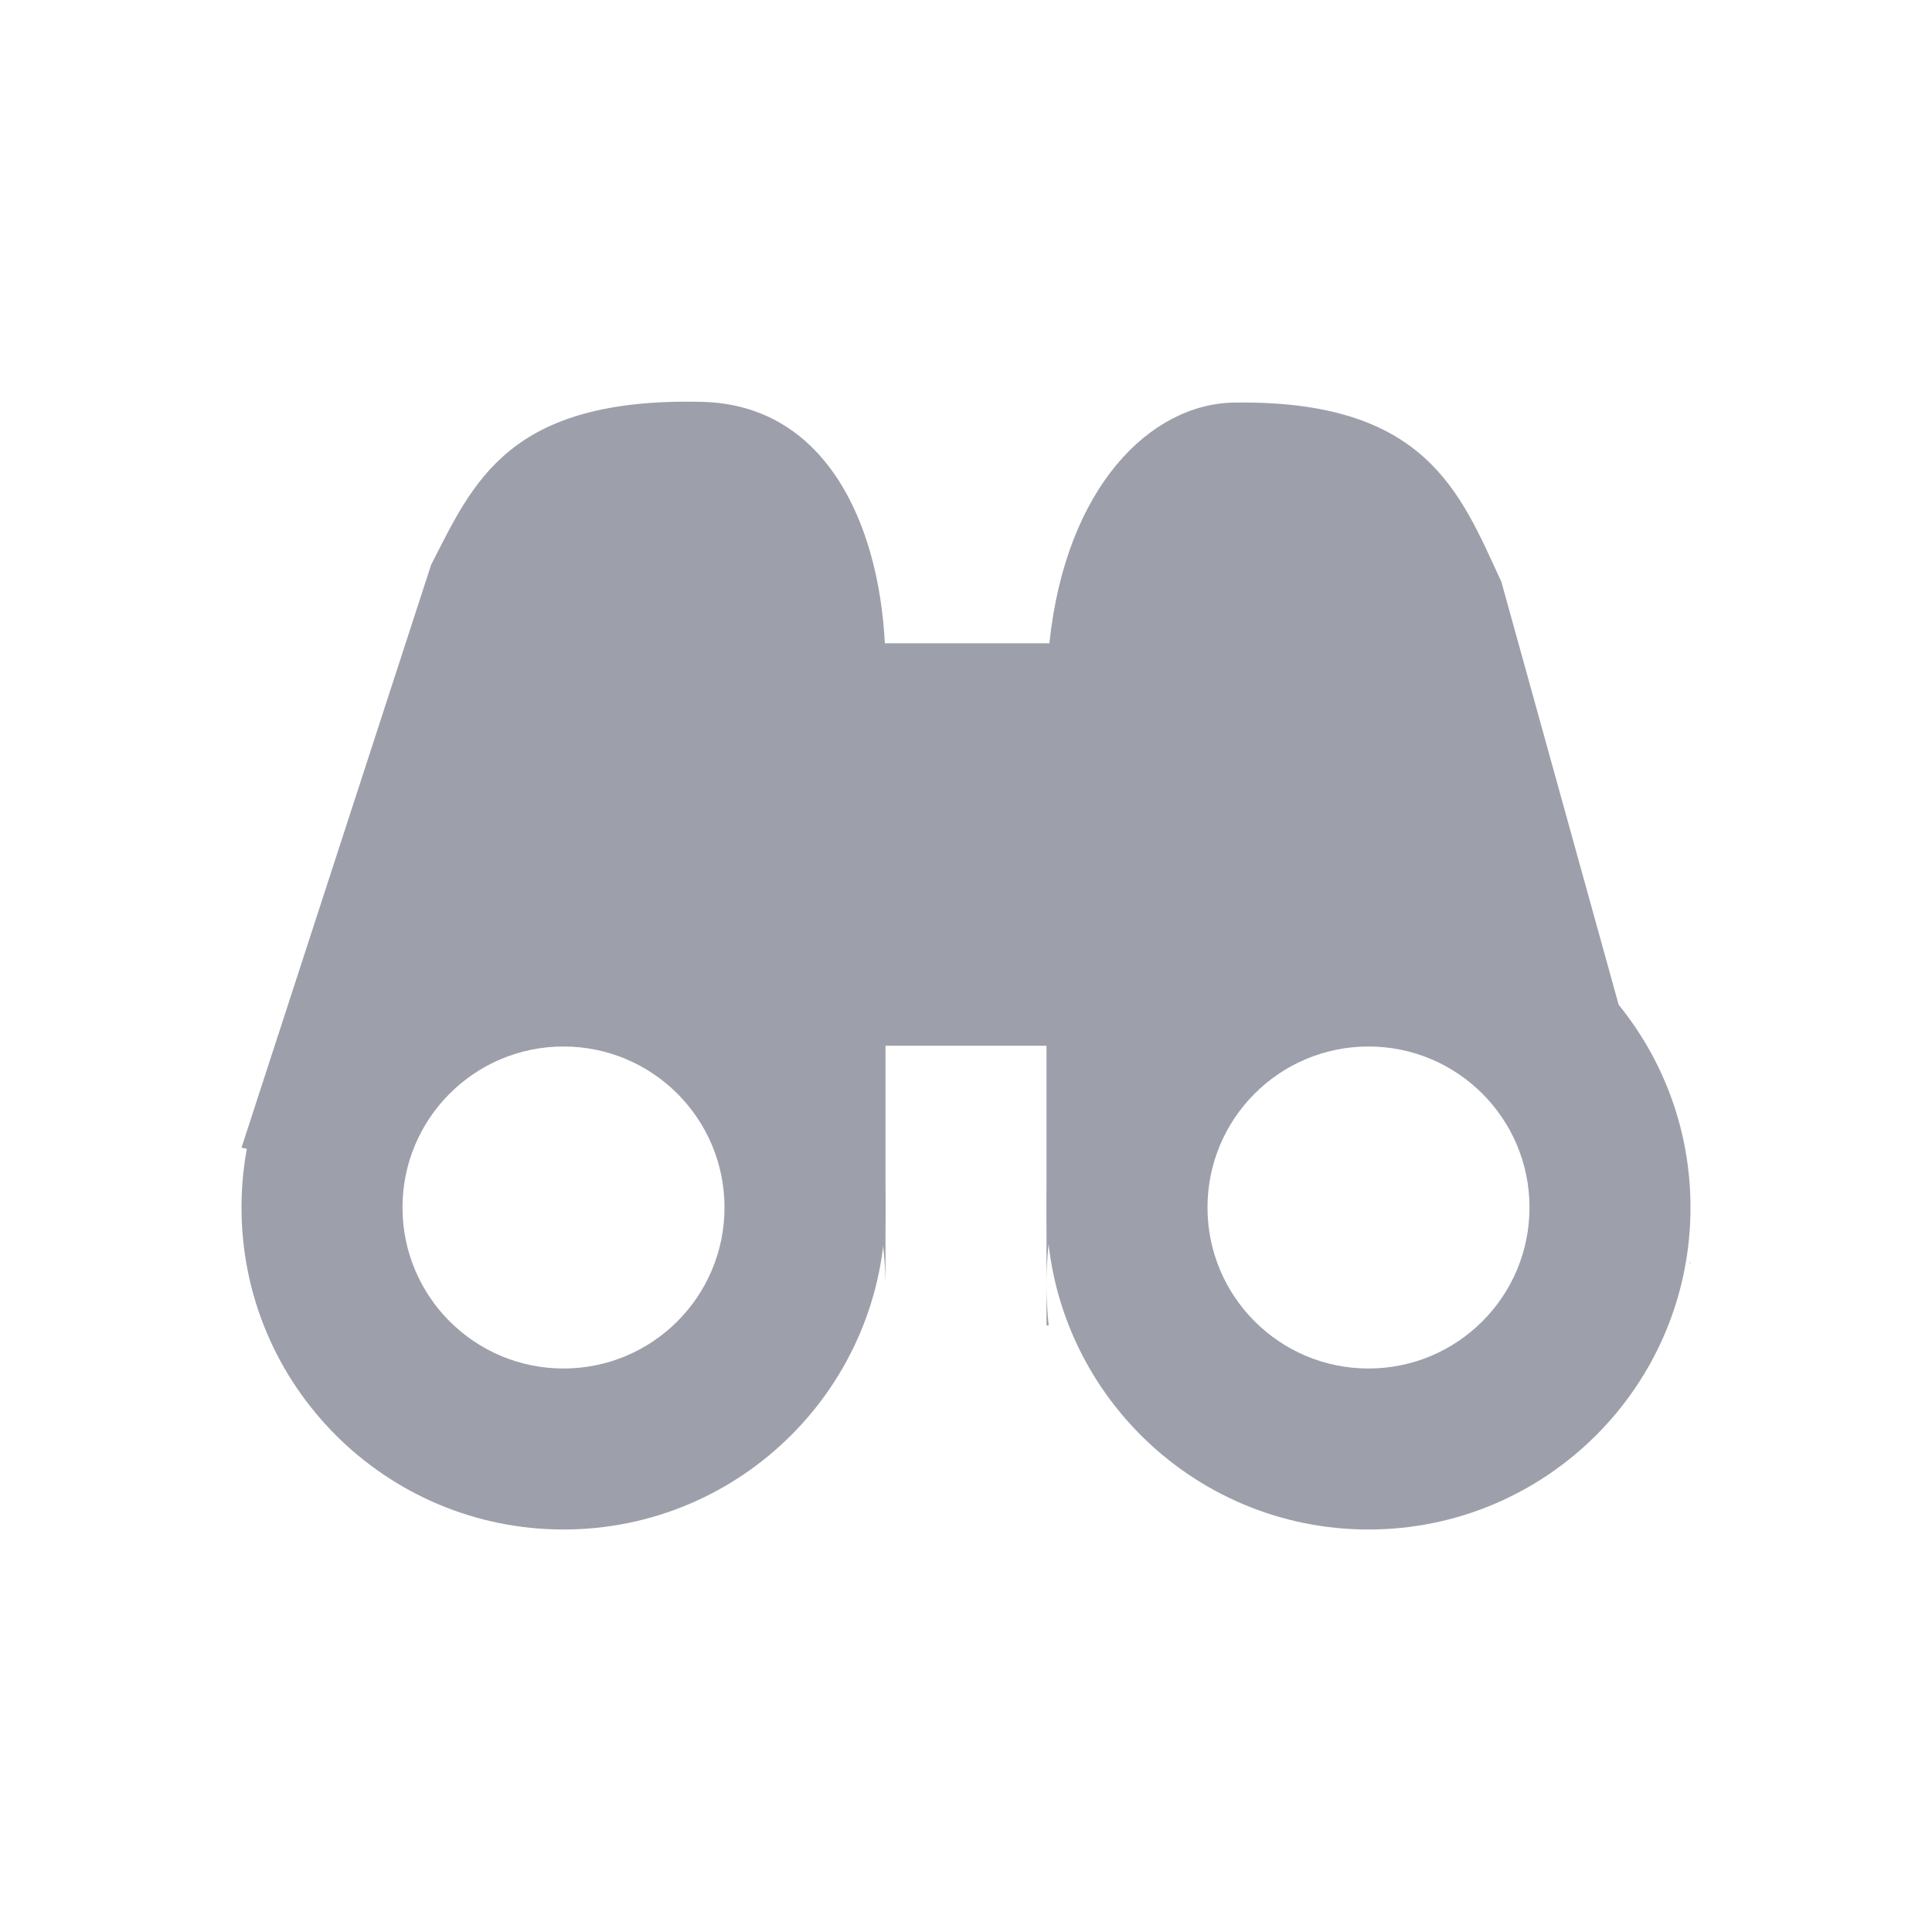
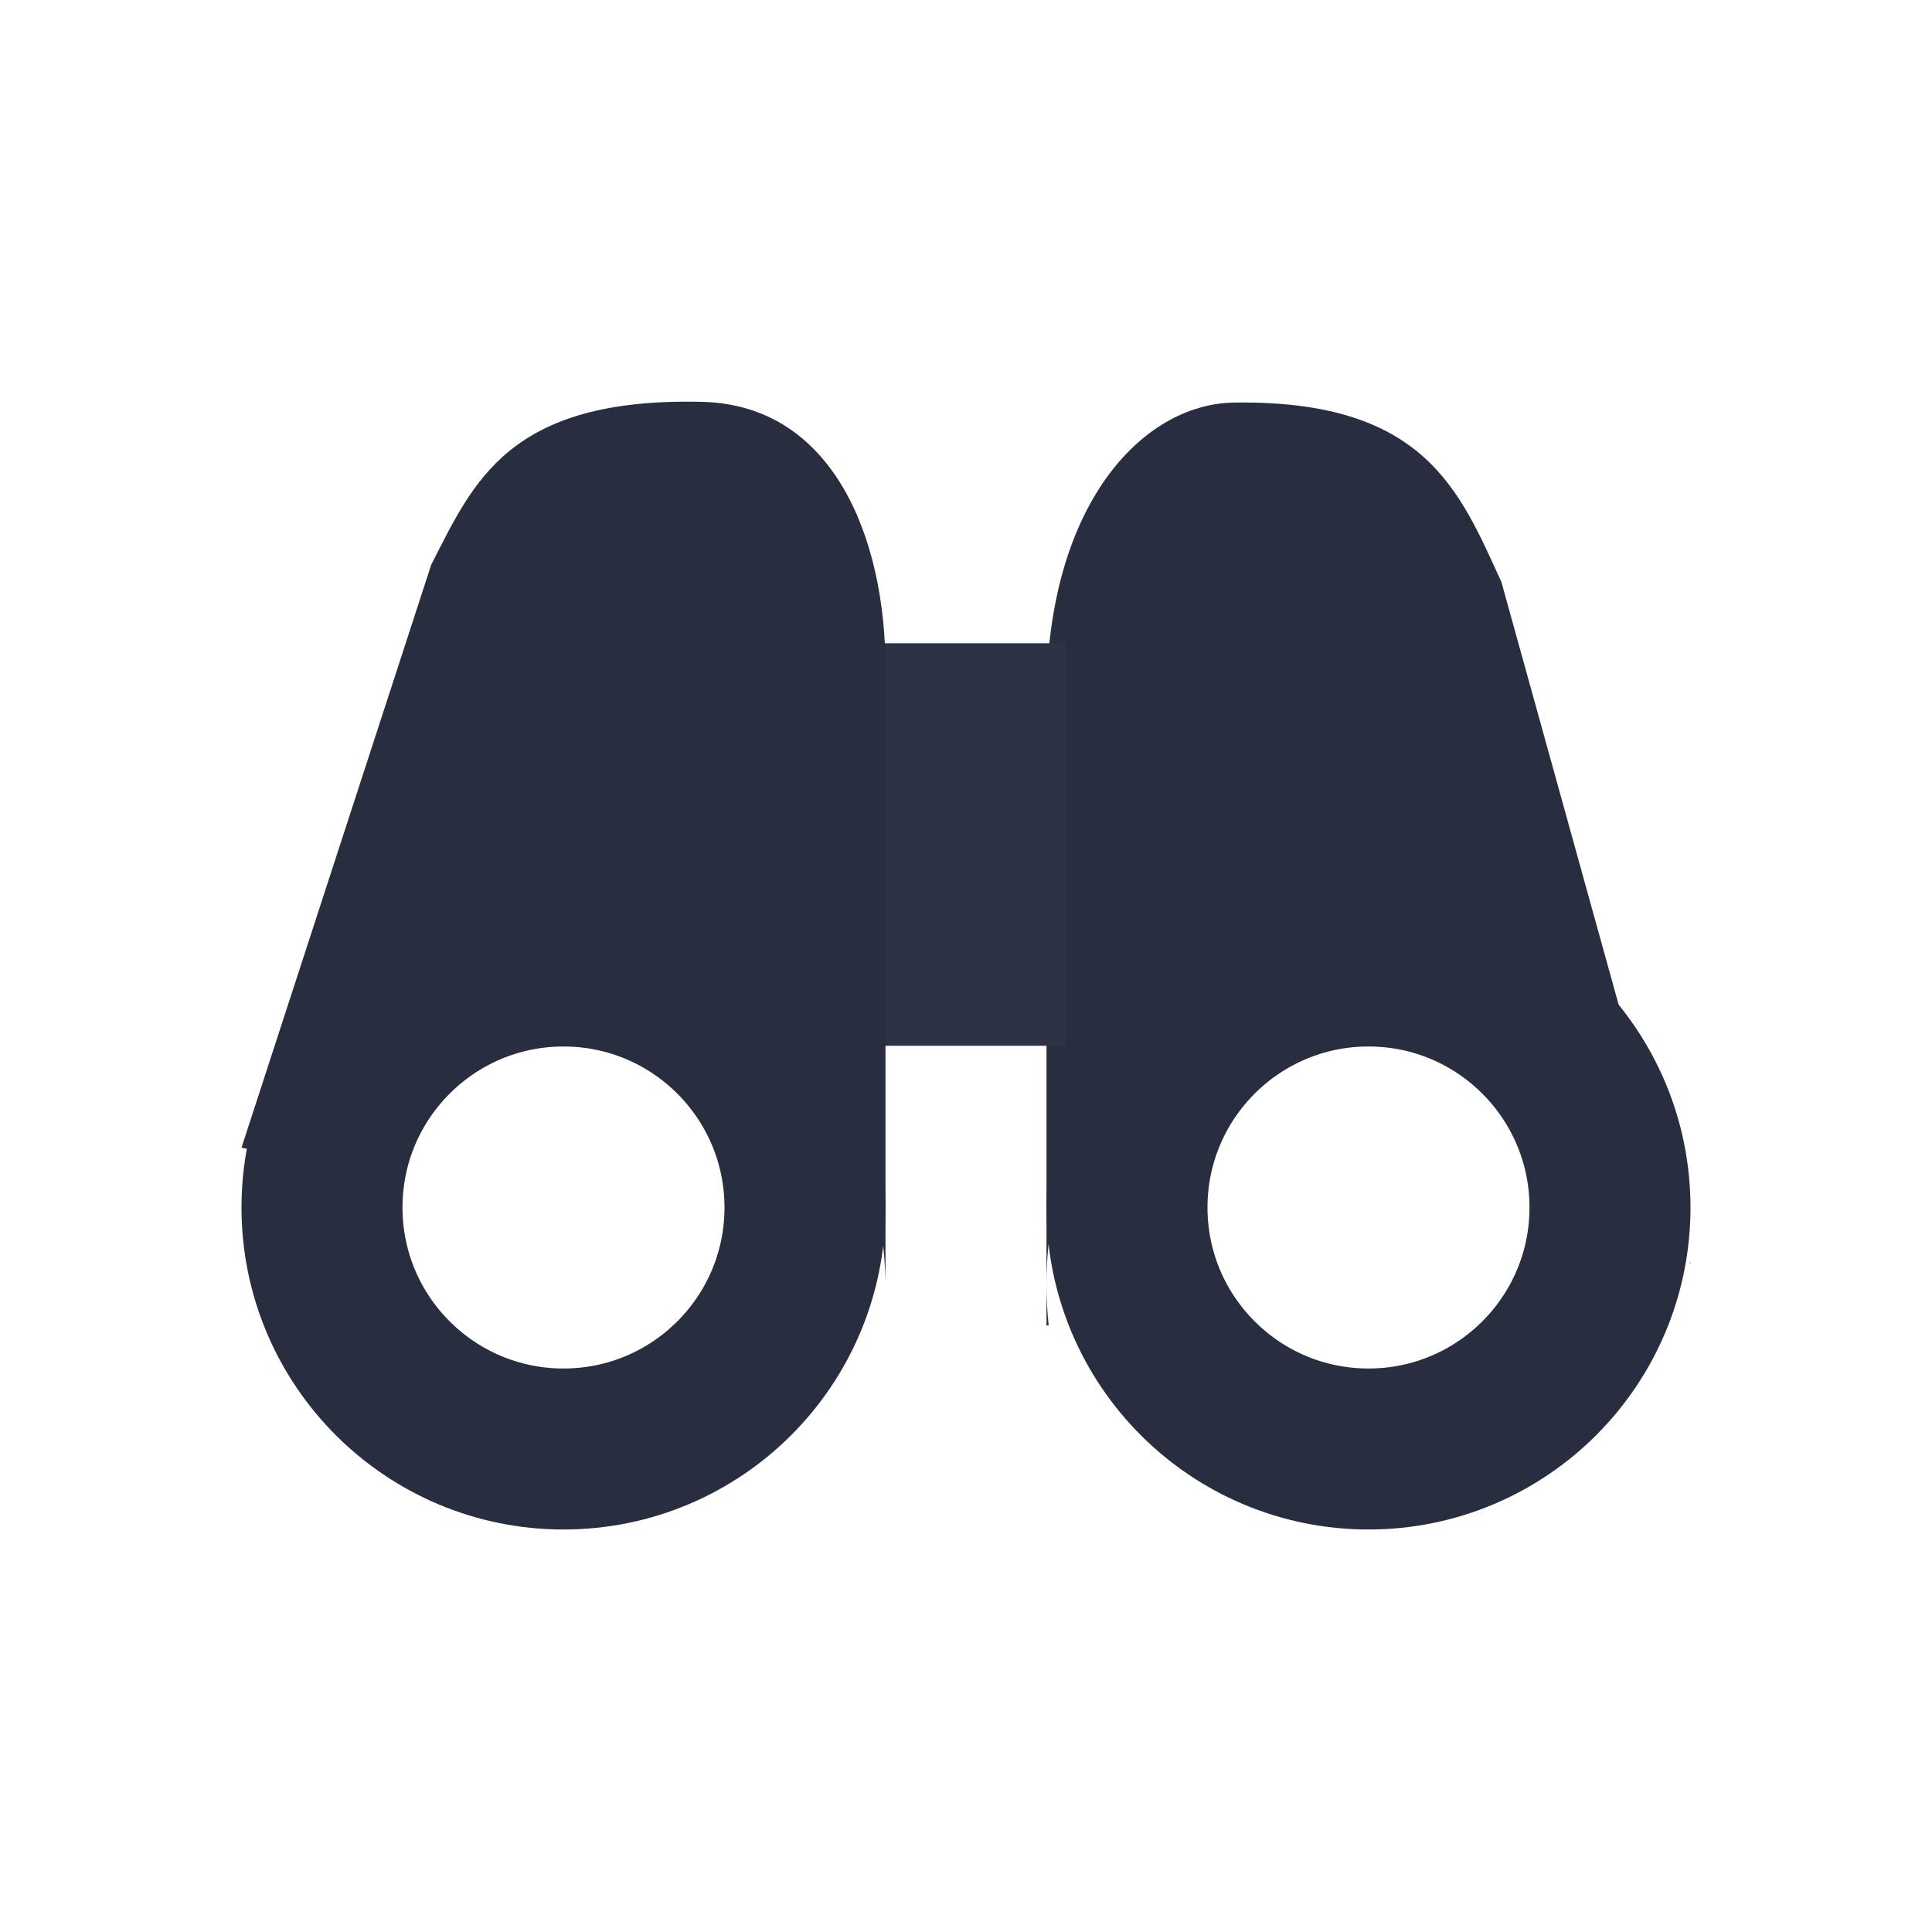
- <svg xmlns="http://www.w3.org/2000/svg" width="24" height="24" viewBox="0 0 24 24">
-   <g fill="none" fill-rule="evenodd">
-     <rect width="24" height="24" />
-     <g fill="#9DA0AA" transform="translate(3 11)">
-       <path fill-rule="nonzero" d="M4 6C5.105 6 6 5.105 6 4 6 2.895 5.105 2 4 2 2.895 2 2 2.895 2 4 2 5.105 2.895 6 4 6zM4 8C1.791 8 0 6.209 0 4 0 1.791 1.791 0 4 0 6.209 0 8 1.791 8 4 8 6.209 6.209 8 4 8zM14 6C15.105 6 16 5.105 16 4 16 2.895 15.105 2 14 2 12.895 2 12 2.895 12 4 12 5.105 12.895 6 14 6zM14 8C11.791 8 10 6.209 10 4 10 1.791 11.791 0 14 0 16.209 0 18 1.791 18 4 18 6.209 16.209 8 14 8z" />
-       <path d="M0.306,3.319 L0,3.257 L2.356,-3.985 C2.879,-5.003 3.31,-6.066 5.722,-6.008 C7.236,-5.971 7.912,-4.536 7.992,-3.009 L10.036,-3.009 C10.24,-4.955 11.294,-5.984 12.33,-5.999 C14.71,-6.034 15.135,-4.892 15.651,-3.771 L17.462,2.759 C16.77,1.452 15.478,0.573 14,0.573 C11.791,0.573 10,2.535 10,4.955 C10,5.127 10.009,5.297 10.027,5.464 L10,5.466 L10,1.991 L8,1.991 L8,4.895 L7.999,4.895 C7.943,2.516 6.174,0.607 4,0.607 C2.335,0.607 0.908,1.727 0.306,3.319 Z M17.992,4.668 L18,4.698 L17.993,4.699 C17.993,4.689 17.992,4.678 17.992,4.668 Z" />
+ <svg xmlns="http://www.w3.org/2000/svg" width="24px" height="24px" viewBox="0 0 24 24" version="1.1">
+   <defs />
+   <g id="🔷/styleguide" stroke="none" stroke-width="1" fill="none" fill-rule="evenodd">
+     <g id="styleguide" transform="translate(-240, -2075)">
+       <g id="Group-3" transform="translate(112, 1947)">
+         <g id="icon/nav/visitors/--dark" transform="translate(128, 128)">
+           <g id="icon/nav/visitors/--solid-black">
+             <g id="bg/spec">
+               <rect id="bg" x="0" y="0" width="24" height="24" />
+             </g>
+             <g id="icon/nav/visitors" transform="translate(2, 3)">
+               <g id="iconVisitors-Copy-2">
+                 <g id="Group" transform="translate(0.243902, 0.991018)">
+                   <path d="M18.218,9.768 C17.526,8.461 16.235,7.582 14.756,7.582 C12.547,7.582 10.756,9.544 10.756,11.964 C10.756,12.136 10.765,12.306 10.783,12.473 L10.756,12.475 L10.756,4.701 C10.756,2.301 11.933,1.027 13.086,1.01 C15.466,0.974 15.891,2.117 16.407,3.238 L18.218,9.768 Z M18.748,11.677 L18.756,11.707 L18.749,11.708 C18.749,11.698 18.748,11.687 18.748,11.677 Z" id="Combined-Shape" fill="#282E40" />
+                   <rect id="Rectangle-6" fill="#2D3244" x="8" y="4" width="3" height="5" />
+                   <path d="M8.755,11.904 C8.699,9.525 6.93,7.616 4.756,7.616 C3.091,7.616 1.664,8.736 1.062,10.328 L0.756,10.266 L3.113,3.024 C3.635,2.006 4.066,0.943 6.479,1.001 C8.096,1.04 8.756,2.675 8.756,4.313 L8.756,11.904 L8.755,11.904 Z" id="Combined-Shape" fill="#282E40" />
+                   <circle id="Oval" stroke="#282E40" stroke-width="2" cx="4.756" cy="11.009" r="3" />
+                   <circle id="Oval" stroke="#282E40" stroke-width="2" cx="14.756" cy="11.009" r="3" />
+                 </g>
+               </g>
+             </g>
+           </g>
+         </g>
+       </g>
    </g>
  </g>
</svg>
